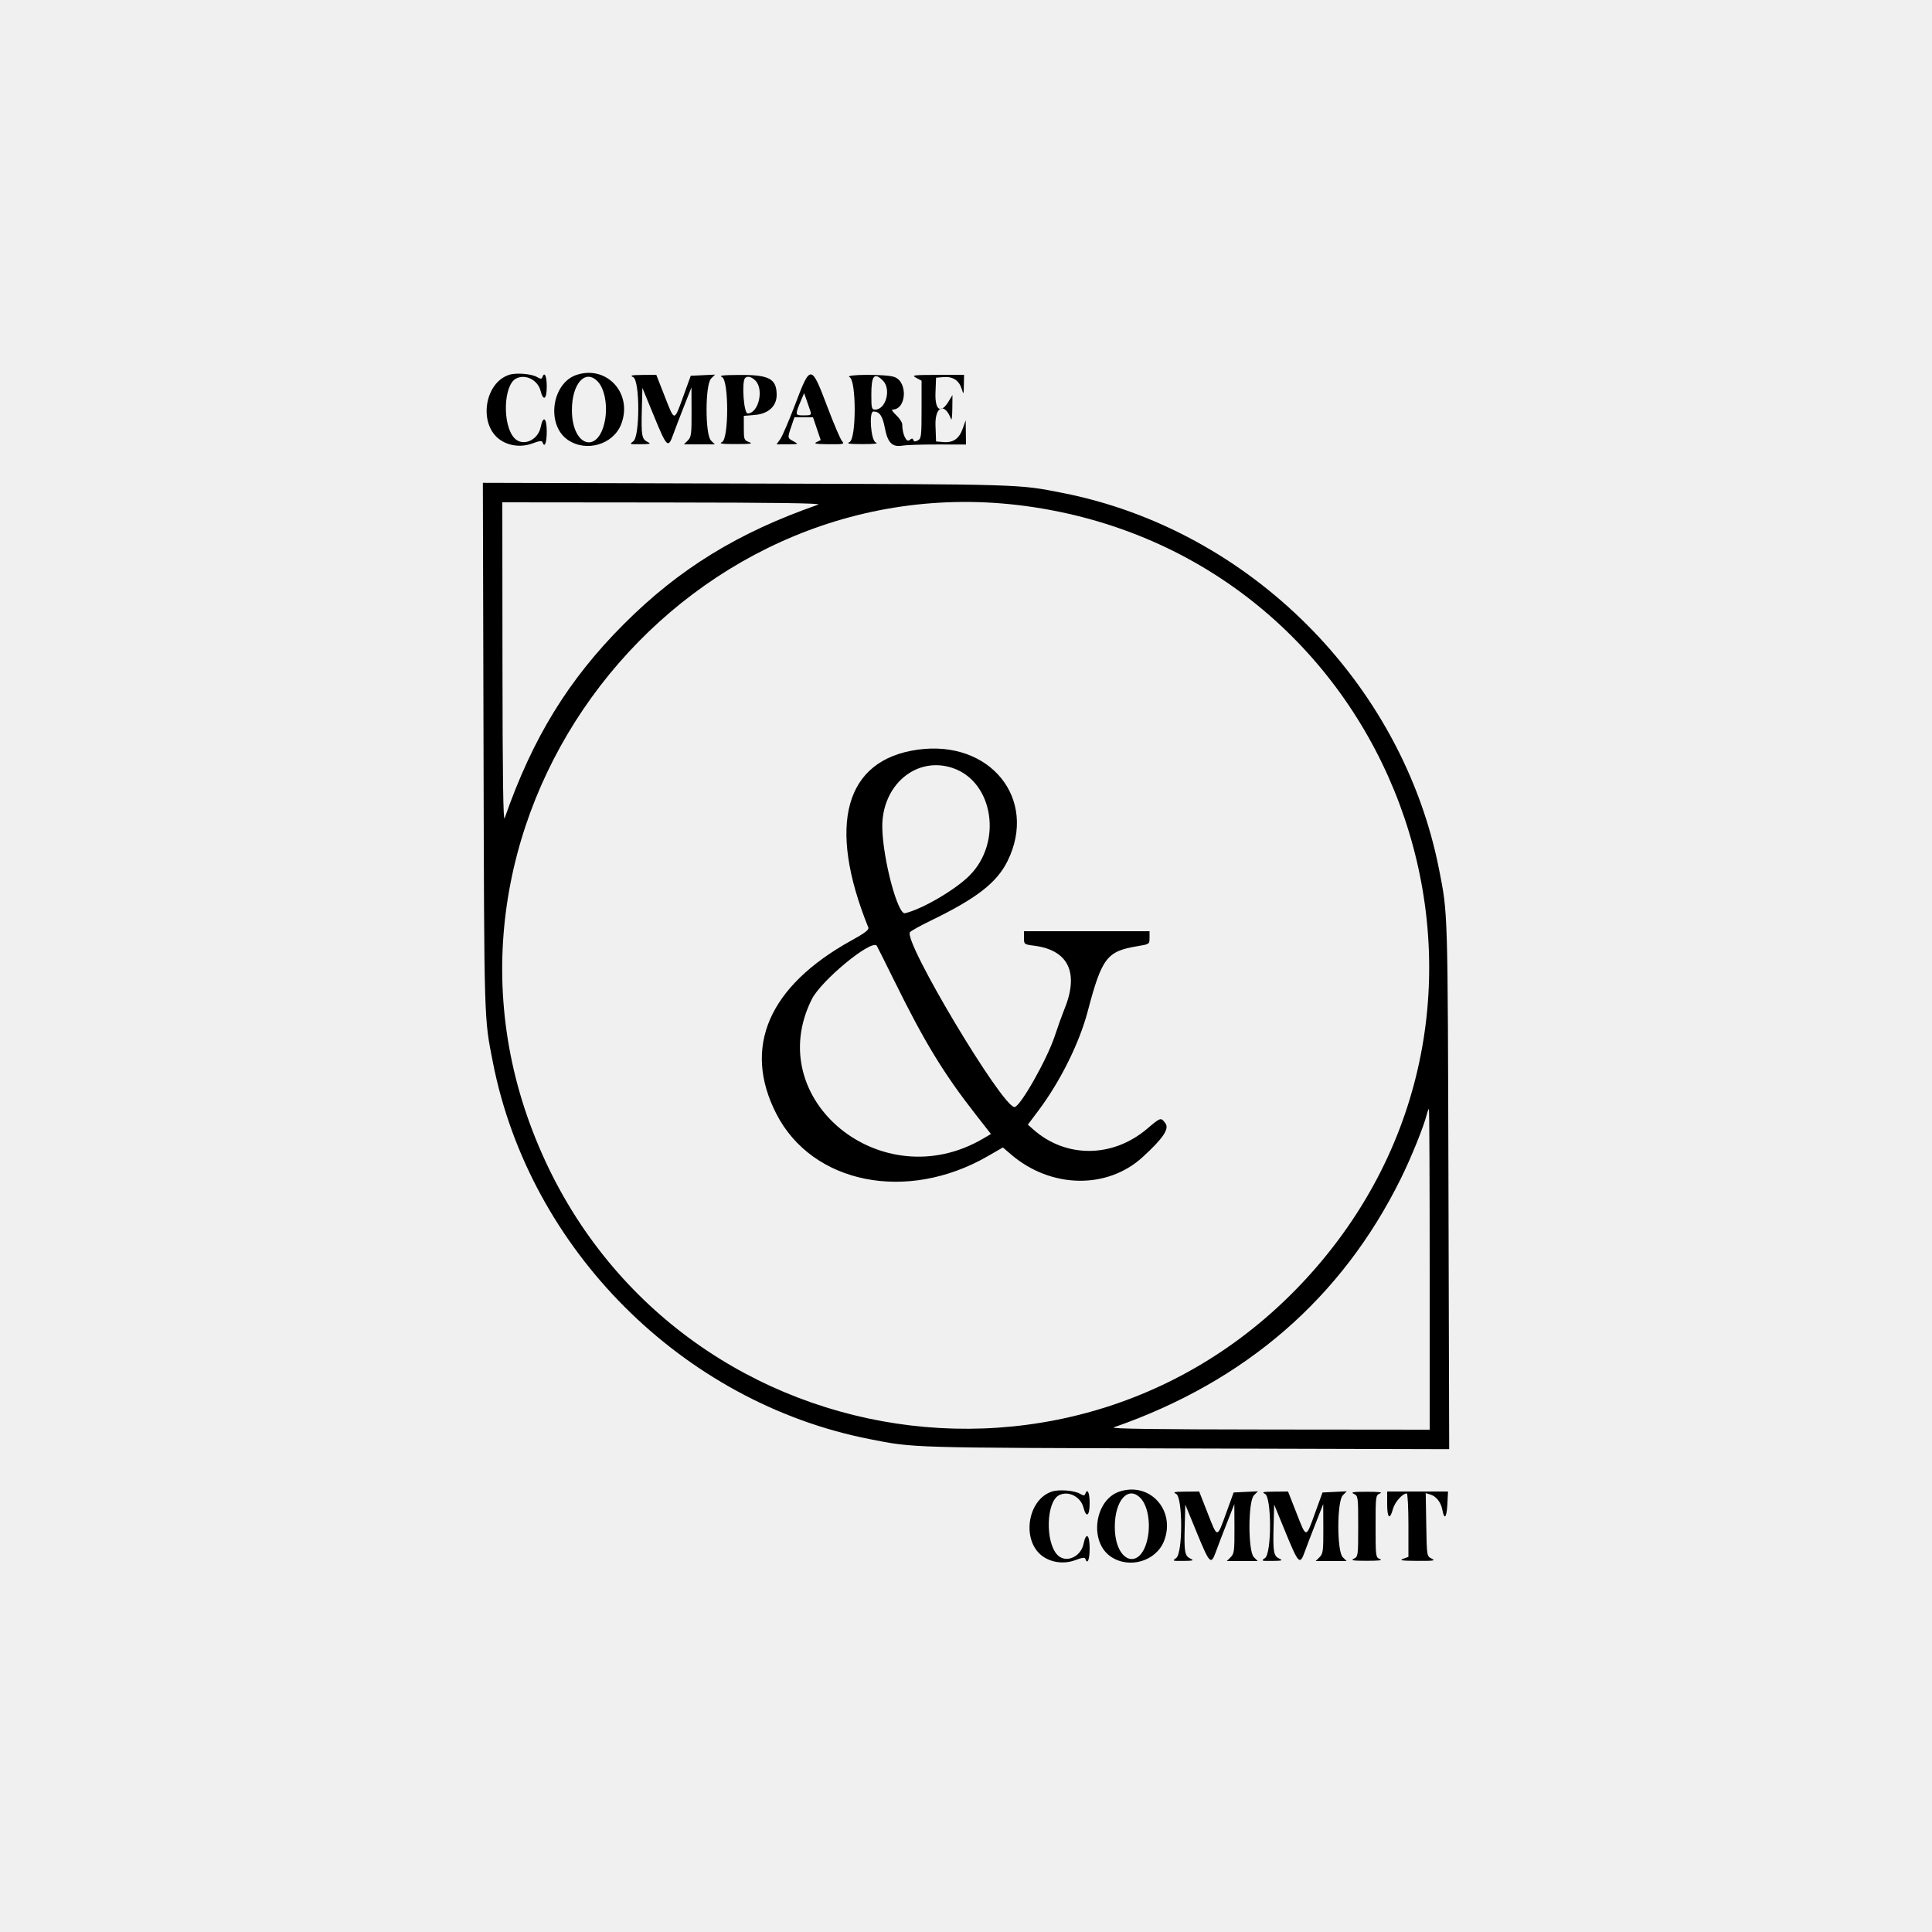
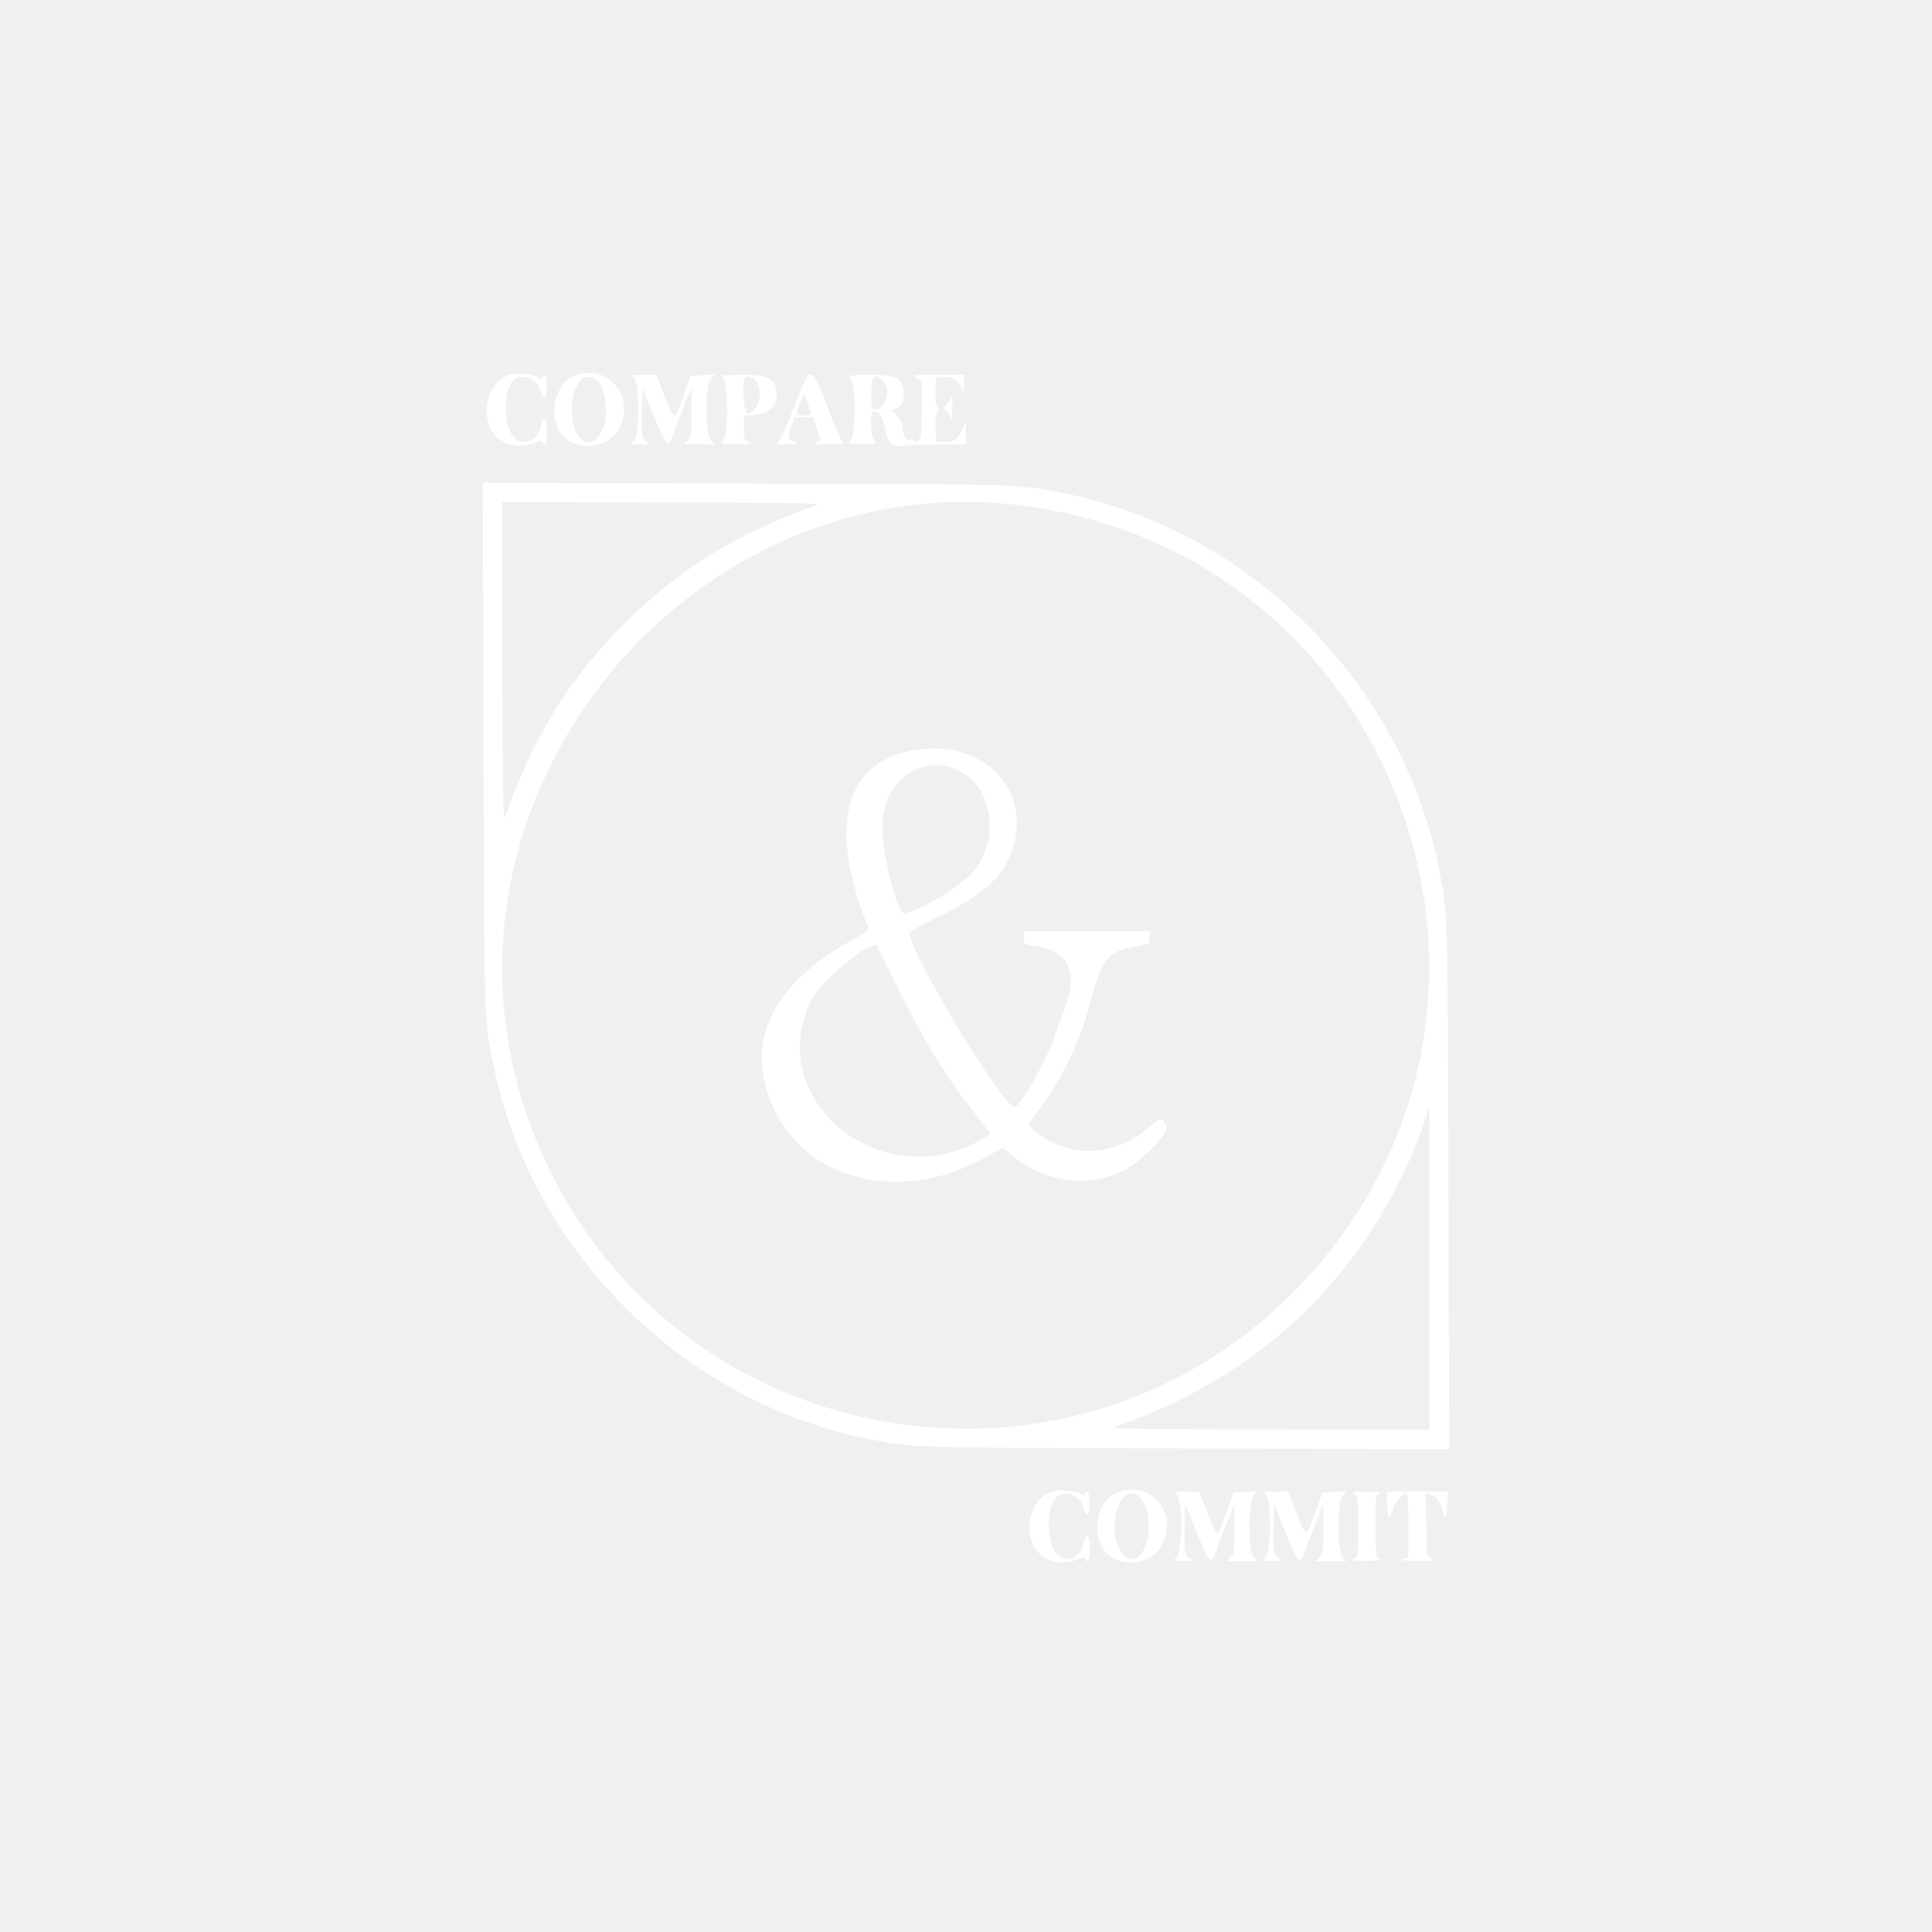
<svg xmlns="http://www.w3.org/2000/svg" id="svg" version="1.1" width="400" height="400" viewBox="0, 0, 400,400">
  <g id="svgg">
-     <path id="path0" d="M105.442 77.593 C 100.223 79.255,99.014 87.969,103.570 91.080 C 105.472 92.379,108.037 92.647,110.296 91.785 C 111.622 91.278,112.202 91.207,112.312 91.537 C 112.741 92.824,113.200 91.703,113.200 89.367 C 113.200 86.480,112.454 85.921,111.942 88.424 C 111.373 91.203,108.208 92.527,106.496 90.700 C 103.991 88.025,104.209 79.787,106.822 78.388 C 108.739 77.363,111.328 78.639,111.913 80.898 C 112.501 83.164,113.200 82.693,113.200 80.033 C 113.200 77.819,112.740 76.846,112.286 78.100 C 112.142 78.496,111.922 78.492,111.222 78.078 C 110.064 77.392,106.904 77.127,105.442 77.593 M119.442 77.592 C 114.222 79.259,113.014 87.969,117.570 91.080 C 121.403 93.697,127.007 92.027,128.627 87.785 C 131.027 81.500,125.704 75.592,119.442 77.592 M131.100 78.088 C 132.492 78.760,132.502 90.403,131.111 91.377 C 130.265 91.970,130.338 91.999,132.611 91.973 C 134.639 91.950,134.863 91.880,134.091 91.508 C 132.880 90.924,132.748 90.194,132.884 84.852 L 133.000 80.304 135.400 86.151 C 138.041 92.587,138.327 92.874,139.326 90.100 C 139.702 89.055,140.718 86.400,141.584 84.200 L 143.158 80.200 143.179 85.300 C 143.198 89.883,143.119 90.481,142.400 91.200 L 141.600 92.000 144.800 92.000 L 148.000 92.000 147.200 91.200 C 145.971 89.971,145.987 79.613,147.220 78.380 L 148.039 77.561 145.525 77.680 L 143.011 77.800 141.453 82.100 C 139.547 87.360,139.702 87.364,137.600 82.000 L 135.876 77.600 133.038 77.627 C 130.699 77.649,130.358 77.731,131.100 78.088 M149.500 78.088 C 150.906 78.766,150.906 90.834,149.500 91.512 C 148.786 91.856,149.384 91.945,152.400 91.941 C 155.412 91.938,155.972 91.853,155.100 91.535 C 154.059 91.155,154.000 90.998,154.000 88.616 L 154.000 86.099 156.267 85.911 C 159.077 85.678,160.800 84.103,160.800 81.767 C 160.800 78.419,159.263 77.590,153.120 77.627 C 149.570 77.648,148.793 77.747,149.500 78.088 M164.648 83.681 C 163.374 87.047,161.981 90.295,161.553 90.900 L 160.776 92.000 163.088 91.984 C 165.366 91.968,165.384 91.959,164.300 91.371 C 163.010 90.671,163.013 90.691,163.838 88.271 L 164.475 86.400 166.401 86.400 L 168.327 86.400 169.123 88.757 L 169.919 91.114 169.059 91.530 C 168.388 91.855,168.937 91.952,171.562 91.973 C 174.730 91.998,174.889 91.960,174.315 91.300 C 173.980 90.915,172.618 87.720,171.288 84.200 C 167.958 75.386,167.794 75.374,164.648 83.681 M175.900 78.088 C 177.306 78.766,177.306 90.834,175.900 91.512 C 175.181 91.858,175.725 91.946,178.600 91.948 C 181.142 91.949,181.935 91.843,181.300 91.588 C 180.310 91.189,179.866 85.200,180.826 85.200 C 182.102 85.200,182.728 86.099,183.202 88.612 C 183.784 91.693,184.751 92.645,186.899 92.254 C 187.615 92.124,190.855 92.020,194.100 92.025 L 200.000 92.033 199.968 89.516 L 199.937 87.000 199.330 88.716 C 198.581 90.833,197.357 91.693,195.331 91.526 L 193.800 91.400 193.684 88.100 C 193.543 84.098,195.616 83.264,196.916 86.800 C 197.038 87.130,197.150 86.140,197.167 84.600 L 197.197 81.800 196.404 83.100 C 194.772 85.777,193.545 84.965,193.683 81.300 L 193.800 78.200 195.331 78.074 C 197.255 77.916,198.536 78.730,199.091 80.465 C 199.513 81.784,199.519 81.775,199.559 79.700 L 199.600 77.600 194.100 77.616 C 188.995 77.631,188.679 77.675,189.700 78.229 L 190.800 78.826 190.800 84.799 C 190.800 90.279,190.737 90.806,190.032 91.183 C 189.473 91.482,189.219 91.459,189.097 91.097 C 188.966 90.708,188.792 90.714,188.291 91.127 C 187.636 91.668,186.808 89.852,186.802 87.860 C 186.801 87.454,186.241 86.599,185.558 85.960 C 184.874 85.322,184.523 84.800,184.776 84.800 C 187.693 84.800,188.011 79.040,185.149 78.042 C 183.414 77.437,174.641 77.481,175.900 78.088 M123.798 79.036 C 125.190 80.538,125.818 83.967,125.257 86.996 C 123.931 94.151,118.436 92.517,118.409 84.960 C 118.389 79.381,121.227 76.261,123.798 79.036 M156.400 78.800 C 158.219 80.619,157.036 85.600,154.784 85.600 C 153.990 85.600,153.525 79.008,154.267 78.267 C 154.753 77.780,155.590 77.990,156.400 78.800 M182.800 78.800 C 184.557 80.557,183.425 84.800,181.200 84.800 C 180.468 84.800,180.400 84.533,180.400 81.667 C 180.400 77.746,181.013 77.013,182.800 78.800 M167.770 85.100 C 168.033 85.934,167.933 86.000,166.400 86.000 C 164.568 86.000,164.559 85.940,165.889 82.800 L 166.482 81.400 166.984 82.800 C 167.260 83.570,167.614 84.605,167.770 85.100 M100.110 154.880 C 100.255 212.310,100.203 210.581,102.057 220.000 C 109.670 258.697,141.303 290.330,180.000 297.943 C 189.338 299.781,187.784 299.734,245.120 299.889 L 300.039 300.037 299.888 245.118 C 299.730 187.821,299.774 189.306,297.943 180.000 C 290.330 141.303,258.697 109.670,220.000 102.057 C 210.694 100.226,212.179 100.270,154.885 100.112 L 99.970 99.961 100.110 154.880 M169.400 104.481 C 152.816 110.250,140.648 117.726,129.187 129.187 C 117.703 140.671,110.261 152.783,104.481 169.400 C 104.184 170.253,104.054 160.964,104.032 137.300 L 104.000 104.000 137.300 104.032 C 160.964 104.054,170.253 104.184,169.400 104.481 M214.000 105.004 C 288.677 116.351,321.806 205.196,272.639 262.257 C 224.606 318.000,134.949 301.683,109.685 232.600 C 85.144 165.493,143.371 94.271,214.000 105.004 M190.000 155.211 C 174.917 157.308,171.180 170.760,179.775 192.023 C 179.964 192.492,179.116 193.148,176.313 194.696 C 159.146 204.180,153.669 216.801,160.732 230.600 C 168.159 245.111,187.760 249.036,204.518 239.367 L 207.636 237.568 209.318 239.012 C 217.536 246.064,229.203 246.301,236.568 239.566 C 240.785 235.709,242.127 233.726,241.296 232.582 C 240.358 231.292,240.329 231.301,237.488 233.709 C 230.342 239.766,220.645 239.811,213.903 233.819 L 212.807 232.844 214.917 230.038 C 219.495 223.953,223.448 216.017,225.196 209.400 C 228.135 198.278,229.149 196.948,235.491 195.898 C 237.988 195.484,238.000 195.475,238.000 194.141 L 238.000 192.800 225.000 192.800 L 212.000 192.800 212.000 194.162 C 212.000 195.505,212.031 195.529,214.100 195.796 C 221.366 196.733,223.527 201.556,220.194 209.400 C 219.914 210.060,219.084 212.390,218.350 214.577 C 216.696 219.509,211.187 229.200,210.038 229.200 C 207.493 229.200,186.927 194.775,188.407 192.992 C 188.637 192.715,190.574 191.640,192.712 190.603 C 202.184 186.011,206.397 182.740,208.601 178.269 C 214.936 165.418,205.018 153.123,190.000 155.211 M197.282 159.022 C 205.681 161.884,207.612 174.388,200.719 181.281 C 197.742 184.258,190.905 188.249,187.373 189.073 C 185.865 189.424,182.795 177.888,182.670 171.393 C 182.499 162.562,189.723 156.446,197.282 159.022 M185.156 203.066 C 191.384 215.710,195.348 222.225,201.966 230.694 L 205.164 234.787 203.482 235.772 C 182.561 248.025,157.637 227.676,168.081 206.869 C 170.016 203.013,180.271 194.537,181.506 195.772 C 181.568 195.834,183.210 199.116,185.156 203.066 M296.000 262.800 L 296.000 296.000 262.700 295.968 C 239.036 295.946,229.747 295.816,230.600 295.519 C 257.831 286.046,277.763 268.784,289.999 244.075 C 292.154 239.723,294.773 233.250,295.412 230.700 C 295.563 230.095,295.757 229.600,295.843 229.600 C 295.930 229.600,296.000 244.540,296.000 262.800 M217.842 308.793 C 212.623 310.455,211.414 319.169,215.970 322.280 C 217.872 323.579,220.437 323.847,222.696 322.985 C 224.022 322.478,224.602 322.407,224.712 322.737 C 225.141 324.024,225.600 322.903,225.600 320.567 C 225.600 317.680,224.854 317.121,224.342 319.624 C 223.773 322.403,220.608 323.727,218.896 321.900 C 216.391 319.225,216.609 310.987,219.222 309.588 C 221.139 308.563,223.728 309.839,224.313 312.098 C 224.901 314.364,225.600 313.893,225.600 311.233 C 225.600 309.019,225.140 308.046,224.686 309.300 C 224.542 309.696,224.322 309.692,223.622 309.278 C 222.464 308.592,219.304 308.327,217.842 308.793 M231.842 308.792 C 226.622 310.459,225.414 319.169,229.970 322.280 C 233.803 324.897,239.407 323.227,241.027 318.985 C 243.427 312.700,238.104 306.792,231.842 308.792 M243.500 309.288 C 244.892 309.960,244.902 321.603,243.511 322.577 C 242.665 323.170,242.738 323.199,245.011 323.173 C 247.039 323.150,247.263 323.080,246.491 322.708 C 245.280 322.124,245.148 321.394,245.284 316.052 L 245.400 311.504 247.800 317.351 C 250.441 323.787,250.727 324.074,251.726 321.300 C 252.102 320.255,253.118 317.600,253.984 315.400 L 255.558 311.400 255.579 316.500 C 255.598 321.083,255.519 321.681,254.800 322.400 L 254.000 323.200 257.200 323.200 L 260.400 323.200 259.600 322.400 C 258.371 321.171,258.387 310.813,259.620 309.580 L 260.439 308.761 257.925 308.880 L 255.411 309.000 253.853 313.300 C 251.947 318.560,252.102 318.564,250.000 313.200 L 248.276 308.800 245.438 308.827 C 243.099 308.849,242.758 308.931,243.500 309.288 M261.900 309.288 C 263.292 309.960,263.302 321.603,261.911 322.577 C 261.065 323.170,261.138 323.199,263.411 323.173 C 265.439 323.150,265.663 323.080,264.891 322.708 C 263.680 322.124,263.548 321.394,263.684 316.052 L 263.800 311.504 266.200 317.351 C 268.841 323.787,269.127 324.074,270.126 321.300 C 270.502 320.255,271.518 317.600,272.384 315.400 L 273.958 311.400 273.979 316.500 C 273.998 321.083,273.919 321.681,273.200 322.400 L 272.400 323.200 275.600 323.200 L 278.800 323.200 278.000 322.400 C 276.771 321.171,276.787 310.813,278.020 309.580 L 278.839 308.761 276.325 308.880 L 273.811 309.000 272.253 313.300 C 270.347 318.560,270.502 318.564,268.400 313.200 L 266.676 308.800 263.838 308.827 C 261.499 308.849,261.158 308.931,261.900 309.288 M280.300 309.288 C 281.177 309.711,281.200 309.885,281.200 316.000 C 281.200 322.115,281.177 322.289,280.300 322.712 C 279.581 323.058,280.125 323.146,283.000 323.148 C 285.542 323.149,286.335 323.043,285.700 322.788 C 284.819 322.433,284.800 322.290,284.800 316.000 C 284.800 309.710,284.819 309.567,285.700 309.212 C 286.335 308.957,285.542 308.851,283.000 308.852 C 280.125 308.854,279.581 308.942,280.300 309.288 M287.200 311.400 C 287.200 314.322,287.755 314.797,288.394 312.421 C 288.778 310.996,290.372 309.200,291.254 309.200 C 291.444 309.200,291.600 312.155,291.600 315.767 L 291.600 322.333 290.500 322.735 C 289.630 323.053,290.237 323.142,293.400 323.163 C 296.874 323.185,297.268 323.122,296.400 322.683 C 295.402 322.178,295.400 322.162,295.290 315.659 L 295.180 309.140 296.090 309.405 C 297.354 309.773,298.328 311.008,298.632 312.629 C 299.039 314.801,299.520 314.230,299.666 311.399 L 299.800 308.798 293.500 308.799 L 287.200 308.800 287.200 311.400 M236.198 310.236 C 237.590 311.738,238.218 315.167,237.657 318.196 C 236.331 325.351,230.836 323.717,230.809 316.160 C 230.789 310.581,233.627 307.461,236.198 310.236 " stroke="none" fill="#000000" fill-rule="evenodd" />
+     <path id="path0" d="M105.442 77.593 C 100.223 79.255,99.014 87.969,103.570 91.080 C 105.472 92.379,108.037 92.647,110.296 91.785 C 111.622 91.278,112.202 91.207,112.312 91.537 C 112.741 92.824,113.200 91.703,113.200 89.367 C 113.200 86.480,112.454 85.921,111.942 88.424 C 111.373 91.203,108.208 92.527,106.496 90.700 C 103.991 88.025,104.209 79.787,106.822 78.388 C 108.739 77.363,111.328 78.639,111.913 80.898 C 112.501 83.164,113.200 82.693,113.200 80.033 C 113.200 77.819,112.740 76.846,112.286 78.100 C 112.142 78.496,111.922 78.492,111.222 78.078 C 110.064 77.392,106.904 77.127,105.442 77.593 M119.442 77.592 C 114.222 79.259,113.014 87.969,117.570 91.080 C 121.403 93.697,127.007 92.027,128.627 87.785 C 131.027 81.500,125.704 75.592,119.442 77.592 M131.100 78.088 C 132.492 78.760,132.502 90.403,131.111 91.377 C 130.265 91.970,130.338 91.999,132.611 91.973 C 134.639 91.950,134.863 91.880,134.091 91.508 C 132.880 90.924,132.748 90.194,132.884 84.852 L 133.000 80.304 135.400 86.151 C 138.041 92.587,138.327 92.874,139.326 90.100 C 139.702 89.055,140.718 86.400,141.584 84.200 L 143.158 80.200 143.179 85.300 C 143.198 89.883,143.119 90.481,142.400 91.200 L 141.600 92.000 144.800 92.000 L 148.000 92.000 147.200 91.200 C 145.971 89.971,145.987 79.613,147.220 78.380 L 148.039 77.561 145.525 77.680 L 143.011 77.800 141.453 82.100 C 139.547 87.360,139.702 87.364,137.600 82.000 L 135.876 77.600 133.038 77.627 C 130.699 77.649,130.358 77.731,131.100 78.088 M149.500 78.088 C 150.906 78.766,150.906 90.834,149.500 91.512 C 148.786 91.856,149.384 91.945,152.400 91.941 C 155.412 91.938,155.972 91.853,155.100 91.535 C 154.059 91.155,154.000 90.998,154.000 88.616 L 154.000 86.099 156.267 85.911 C 159.077 85.678,160.800 84.103,160.800 81.767 C 160.800 78.419,159.263 77.590,153.120 77.627 C 149.570 77.648,148.793 77.747,149.500 78.088 M164.648 83.681 C 163.374 87.047,161.981 90.295,161.553 90.900 L 160.776 92.000 163.088 91.984 C 165.366 91.968,165.384 91.959,164.300 91.371 C 163.010 90.671,163.013 90.691,163.838 88.271 L 164.475 86.400 166.401 86.400 L 168.327 86.400 169.123 88.757 L 169.919 91.114 169.059 91.530 C 168.388 91.855,168.937 91.952,171.562 91.973 C 174.730 91.998,174.889 91.960,174.315 91.300 C 173.980 90.915,172.618 87.720,171.288 84.200 C 167.958 75.386,167.794 75.374,164.648 83.681 M175.900 78.088 C 177.306 78.766,177.306 90.834,175.900 91.512 C 175.181 91.858,175.725 91.946,178.600 91.948 C 181.142 91.949,181.935 91.843,181.300 91.588 C 180.310 91.189,179.866 85.200,180.826 85.200 C 182.102 85.200,182.728 86.099,183.202 88.612 C 183.784 91.693,184.751 92.645,186.899 92.254 C 187.615 92.124,190.855 92.020,194.100 92.025 L 200.000 92.033 199.968 89.516 L 199.937 87.000 199.330 88.716 C 198.581 90.833,197.357 91.693,195.331 91.526 L 193.800 91.400 193.684 88.100 C 193.543 84.098,195.616 83.264,196.916 86.800 C 197.038 87.130,197.150 86.140,197.167 84.600 L 197.197 81.800 196.404 83.100 C 194.772 85.777,193.545 84.965,193.683 81.300 L 193.800 78.200 195.331 78.074 C 197.255 77.916,198.536 78.730,199.091 80.465 C 199.513 81.784,199.519 81.775,199.559 79.700 L 199.600 77.600 194.100 77.616 C 188.995 77.631,188.679 77.675,189.700 78.229 L 190.800 78.826 190.800 84.799 C 190.800 90.279,190.737 90.806,190.032 91.183 C 189.473 91.482,189.219 91.459,189.097 91.097 C 188.966 90.708,188.792 90.714,188.291 91.127 C 187.636 91.668,186.808 89.852,186.802 87.860 C 186.801 87.454,186.241 86.599,185.558 85.960 C 184.874 85.322,184.523 84.800,184.776 84.800 C 187.693 84.800,188.011 79.040,185.149 78.042 C 183.414 77.437,174.641 77.481,175.900 78.088 M123.798 79.036 C 125.190 80.538,125.818 83.967,125.257 86.996 C 123.931 94.151,118.436 92.517,118.409 84.960 C 118.389 79.381,121.227 76.261,123.798 79.036 M156.400 78.800 C 158.219 80.619,157.036 85.600,154.784 85.600 C 153.990 85.600,153.525 79.008,154.267 78.267 C 154.753 77.780,155.590 77.990,156.400 78.800 M182.800 78.800 C 184.557 80.557,183.425 84.800,181.200 84.800 C 180.468 84.800,180.400 84.533,180.400 81.667 C 180.400 77.746,181.013 77.013,182.800 78.800 M167.770 85.100 C 168.033 85.934,167.933 86.000,166.400 86.000 C 164.568 86.000,164.559 85.940,165.889 82.800 L 166.482 81.400 166.984 82.800 C 167.260 83.570,167.614 84.605,167.770 85.100 M100.110 154.880 C 100.255 212.310,100.203 210.581,102.057 220.000 C 109.670 258.697,141.303 290.330,180.000 297.943 C 189.338 299.781,187.784 299.734,245.120 299.889 L 300.039 300.037 299.888 245.118 C 299.730 187.821,299.774 189.306,297.943 180.000 C 290.330 141.303,258.697 109.670,220.000 102.057 C 210.694 100.226,212.179 100.270,154.885 100.112 L 99.970 99.961 100.110 154.880 M169.400 104.481 C 152.816 110.250,140.648 117.726,129.187 129.187 C 117.703 140.671,110.261 152.783,104.481 169.400 C 104.184 170.253,104.054 160.964,104.032 137.300 L 104.000 104.000 137.300 104.032 C 160.964 104.054,170.253 104.184,169.400 104.481 M214.000 105.004 C 288.677 116.351,321.806 205.196,272.639 262.257 C 224.606 318.000,134.949 301.683,109.685 232.600 C 85.144 165.493,143.371 94.271,214.000 105.004 M190.000 155.211 C 174.917 157.308,171.180 170.760,179.775 192.023 C 179.964 192.492,179.116 193.148,176.313 194.696 C 159.146 204.180,153.669 216.801,160.732 230.600 C 168.159 245.111,187.760 249.036,204.518 239.367 L 207.636 237.568 209.318 239.012 C 217.536 246.064,229.203 246.301,236.568 239.566 C 240.785 235.709,242.127 233.726,241.296 232.582 C 240.358 231.292,240.329 231.301,237.488 233.709 C 230.342 239.766,220.645 239.811,213.903 233.819 L 212.807 232.844 214.917 230.038 C 219.495 223.953,223.448 216.017,225.196 209.400 C 228.135 198.278,229.149 196.948,235.491 195.898 C 237.988 195.484,238.000 195.475,238.000 194.141 L 238.000 192.800 225.000 192.800 L 212.000 192.800 212.000 194.162 C 212.000 195.505,212.031 195.529,214.100 195.796 C 221.366 196.733,223.527 201.556,220.194 209.400 C 219.914 210.060,219.084 212.390,218.350 214.577 C 216.696 219.509,211.187 229.200,210.038 229.200 C 207.493 229.200,186.927 194.775,188.407 192.992 C 188.637 192.715,190.574 191.640,192.712 190.603 C 202.184 186.011,206.397 182.740,208.601 178.269 C 214.936 165.418,205.018 153.123,190.000 155.211 M197.282 159.022 C 205.681 161.884,207.612 174.388,200.719 181.281 C 197.742 184.258,190.905 188.249,187.373 189.073 C 185.865 189.424,182.795 177.888,182.670 171.393 C 182.499 162.562,189.723 156.446,197.282 159.022 M185.156 203.066 C 191.384 215.710,195.348 222.225,201.966 230.694 L 205.164 234.787 203.482 235.772 C 182.561 248.025,157.637 227.676,168.081 206.869 C 170.016 203.013,180.271 194.537,181.506 195.772 C 181.568 195.834,183.210 199.116,185.156 203.066 M296.000 262.800 L 296.000 296.000 262.700 295.968 C 239.036 295.946,229.747 295.816,230.600 295.519 C 257.831 286.046,277.763 268.784,289.999 244.075 C 292.154 239.723,294.773 233.250,295.412 230.700 C 295.563 230.095,295.757 229.600,295.843 229.600 C 295.930 229.600,296.000 244.540,296.000 262.800 M217.842 308.793 C 212.623 310.455,211.414 319.169,215.970 322.280 C 217.872 323.579,220.437 323.847,222.696 322.985 C 224.022 322.478,224.602 322.407,224.712 322.737 C 225.141 324.024,225.600 322.903,225.600 320.567 C 225.600 317.680,224.854 317.121,224.342 319.624 C 223.773 322.403,220.608 323.727,218.896 321.900 C 216.391 319.225,216.609 310.987,219.222 309.588 C 221.139 308.563,223.728 309.839,224.313 312.098 C 224.901 314.364,225.600 313.893,225.600 311.233 C 225.600 309.019,225.140 308.046,224.686 309.300 C 224.542 309.696,224.322 309.692,223.622 309.278 C 222.464 308.592,219.304 308.327,217.842 308.793 M231.842 308.792 C 226.622 310.459,225.414 319.169,229.970 322.280 C 233.803 324.897,239.407 323.227,241.027 318.985 C 243.427 312.700,238.104 306.792,231.842 308.792 M243.500 309.288 C 244.892 309.960,244.902 321.603,243.511 322.577 C 242.665 323.170,242.738 323.199,245.011 323.173 C 247.039 323.150,247.263 323.080,246.491 322.708 C 245.280 322.124,245.148 321.394,245.284 316.052 L 245.400 311.504 247.800 317.351 C 250.441 323.787,250.727 324.074,251.726 321.300 C 252.102 320.255,253.118 317.600,253.984 315.400 L 255.558 311.400 255.579 316.500 C 255.598 321.083,255.519 321.681,254.800 322.400 L 254.000 323.200 257.200 323.200 L 260.400 323.200 259.600 322.400 C 258.371 321.171,258.387 310.813,259.620 309.580 L 260.439 308.761 257.925 308.880 L 255.411 309.000 253.853 313.300 C 251.947 318.560,252.102 318.564,250.000 313.200 L 248.276 308.800 245.438 308.827 C 243.099 308.849,242.758 308.931,243.500 309.288 M261.900 309.288 C 263.292 309.960,263.302 321.603,261.911 322.577 C 261.065 323.170,261.138 323.199,263.411 323.173 C 265.439 323.150,265.663 323.080,264.891 322.708 C 263.680 322.124,263.548 321.394,263.684 316.052 L 263.800 311.504 266.200 317.351 C 268.841 323.787,269.127 324.074,270.126 321.300 C 270.502 320.255,271.518 317.600,272.384 315.400 L 273.958 311.400 273.979 316.500 C 273.998 321.083,273.919 321.681,273.200 322.400 L 272.400 323.200 275.600 323.200 L 278.800 323.200 278.000 322.400 C 276.771 321.171,276.787 310.813,278.020 309.580 L 278.839 308.761 276.325 308.880 L 273.811 309.000 272.253 313.300 C 270.347 318.560,270.502 318.564,268.400 313.200 L 266.676 308.800 263.838 308.827 C 261.499 308.849,261.158 308.931,261.900 309.288 M280.300 309.288 C 281.177 309.711,281.200 309.885,281.200 316.000 C 281.200 322.115,281.177 322.289,280.300 322.712 C 279.581 323.058,280.125 323.146,283.000 323.148 C 285.542 323.149,286.335 323.043,285.700 322.788 C 284.819 322.433,284.800 322.290,284.800 316.000 C 284.800 309.710,284.819 309.567,285.700 309.212 C 286.335 308.957,285.542 308.851,283.000 308.852 C 280.125 308.854,279.581 308.942,280.300 309.288 M287.200 311.400 C 287.200 314.322,287.755 314.797,288.394 312.421 C 288.778 310.996,290.372 309.200,291.254 309.200 C 291.444 309.200,291.600 312.155,291.600 315.767 L 291.600 322.333 290.500 322.735 C 289.630 323.053,290.237 323.142,293.400 323.163 C 296.874 323.185,297.268 323.122,296.400 322.683 C 295.402 322.178,295.400 322.162,295.290 315.659 L 295.180 309.140 296.090 309.405 C 297.354 309.773,298.328 311.008,298.632 312.629 C 299.039 314.801,299.520 314.230,299.666 311.399 L 299.800 308.798 293.500 308.799 L 287.200 308.800 287.200 311.400 M236.198 310.236 C 237.590 311.738,238.218 315.167,237.657 318.196 C 236.331 325.351,230.836 323.717,230.809 316.160 C 230.789 310.581,233.627 307.461,236.198 310.236 " stroke="none" fill="#FFFFFF" fill-rule="evenodd" />
  </g>
</svg>
